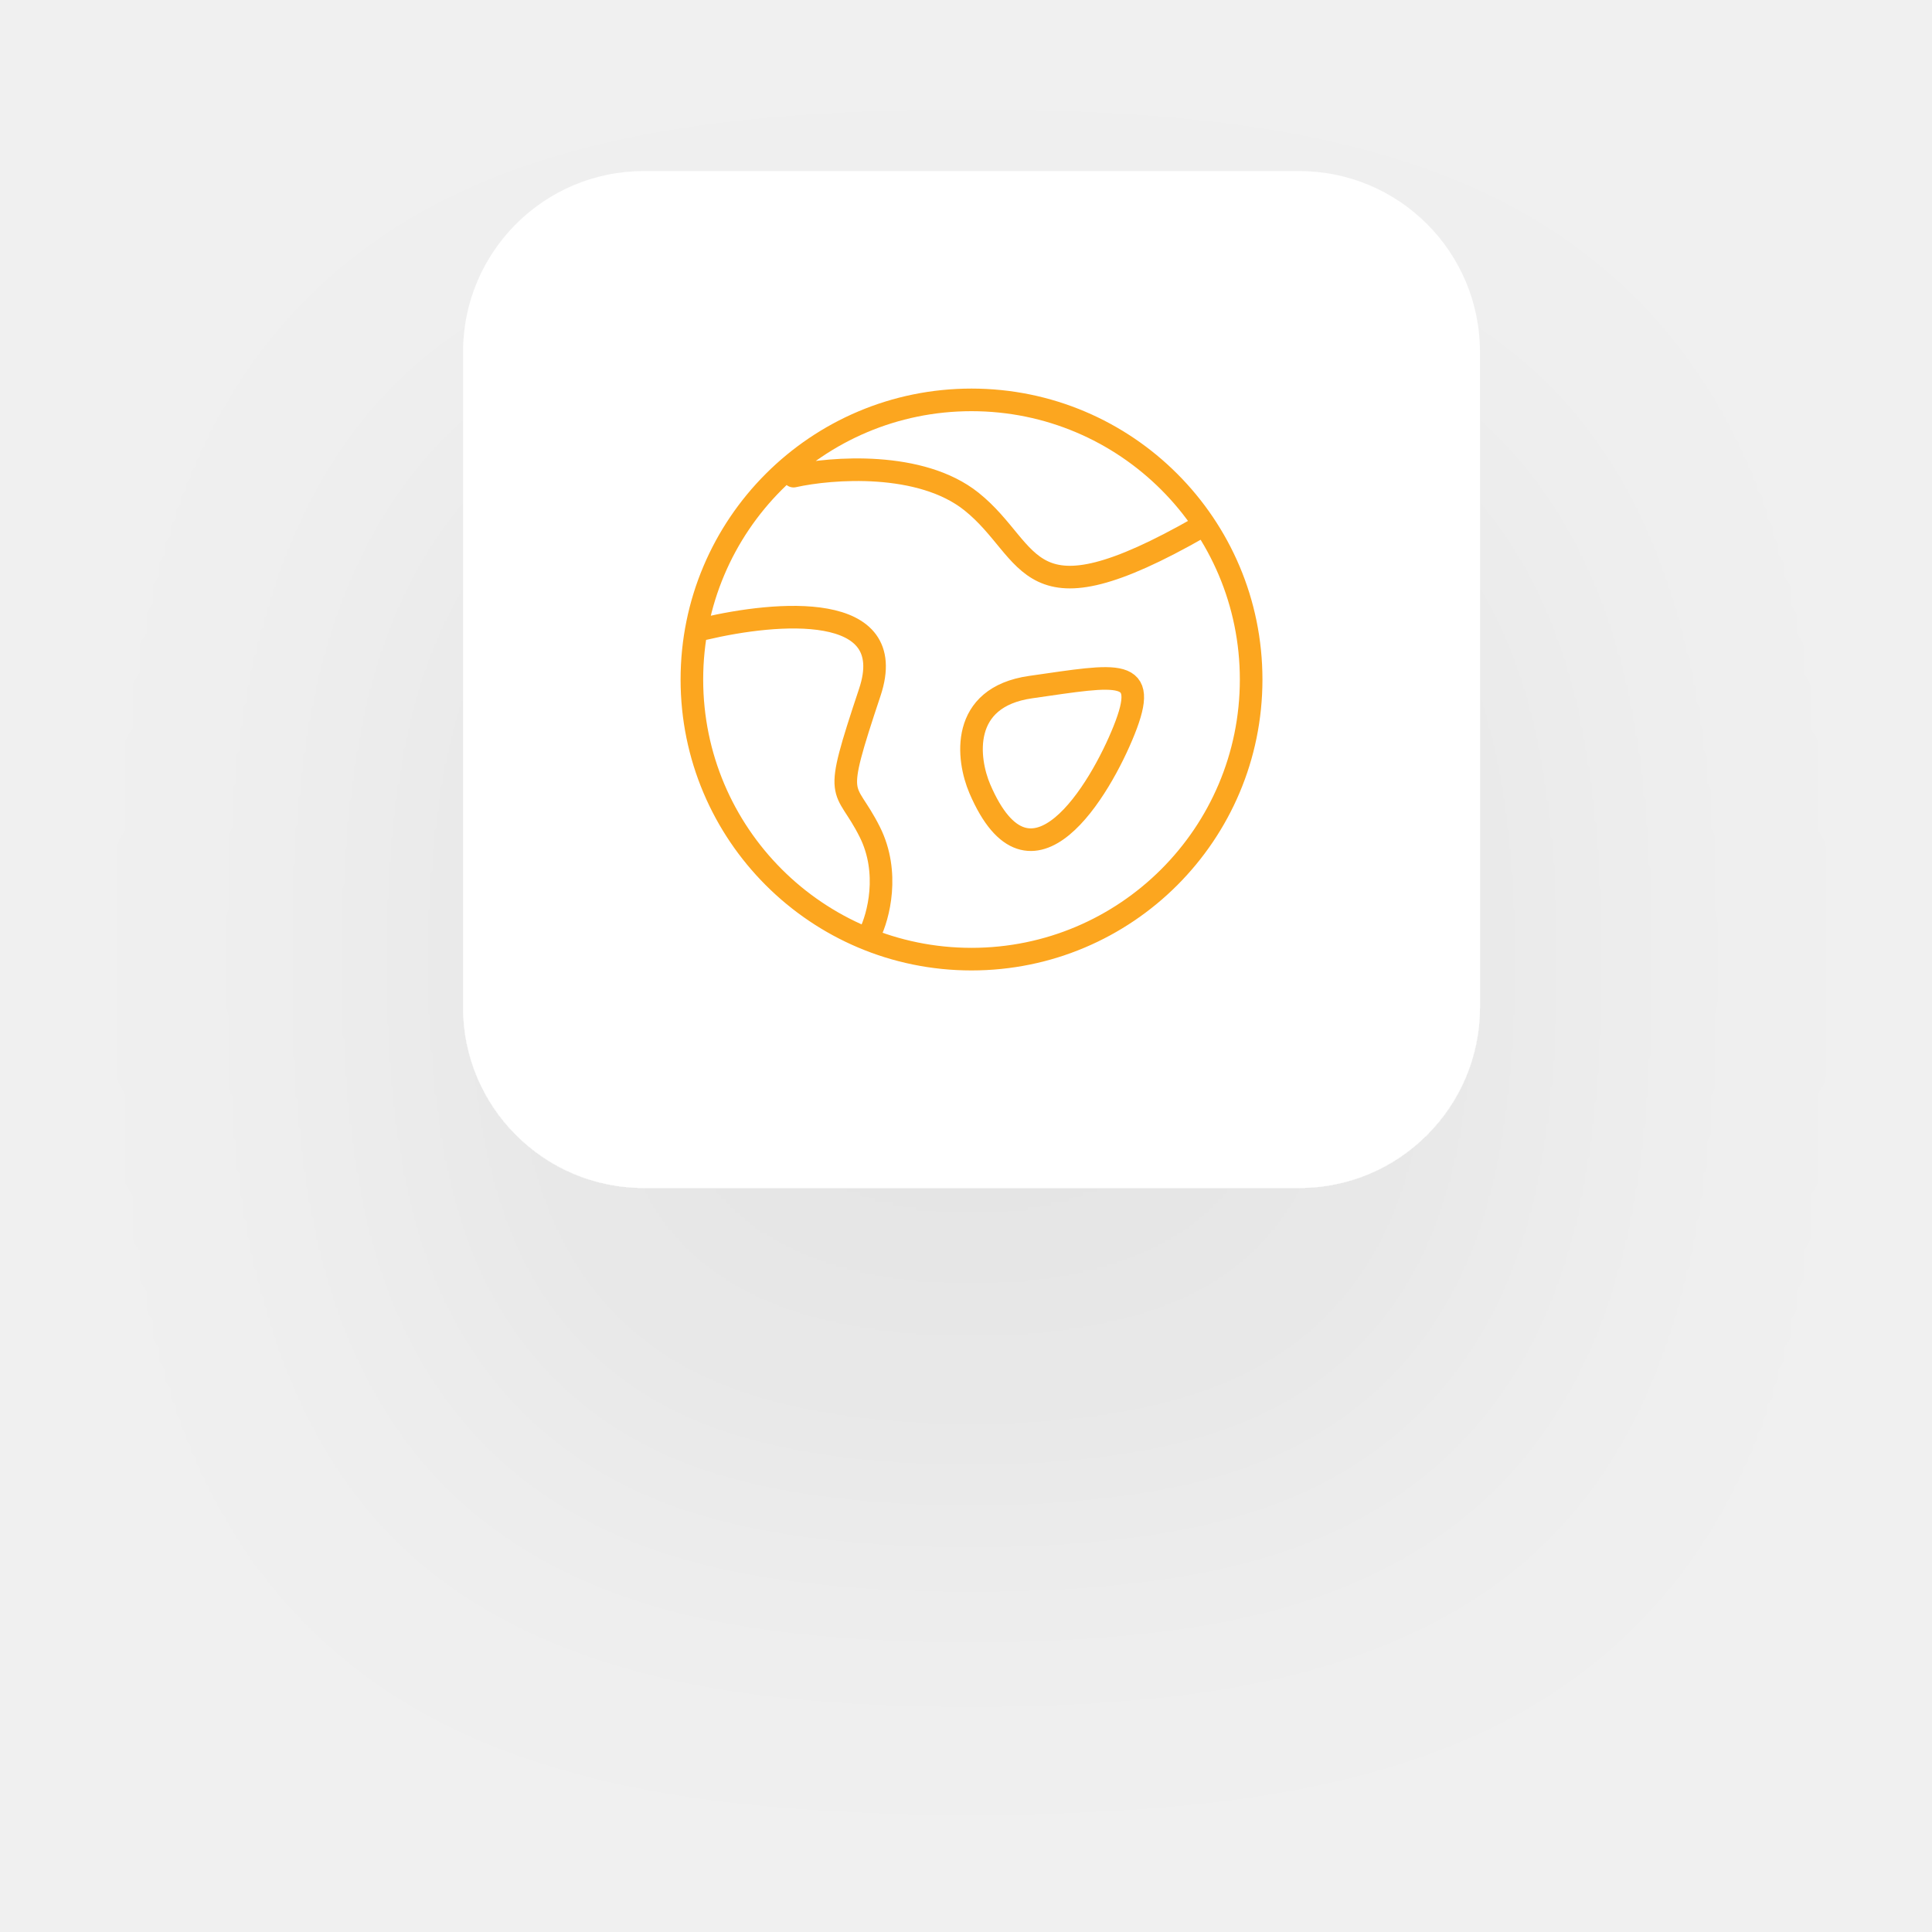
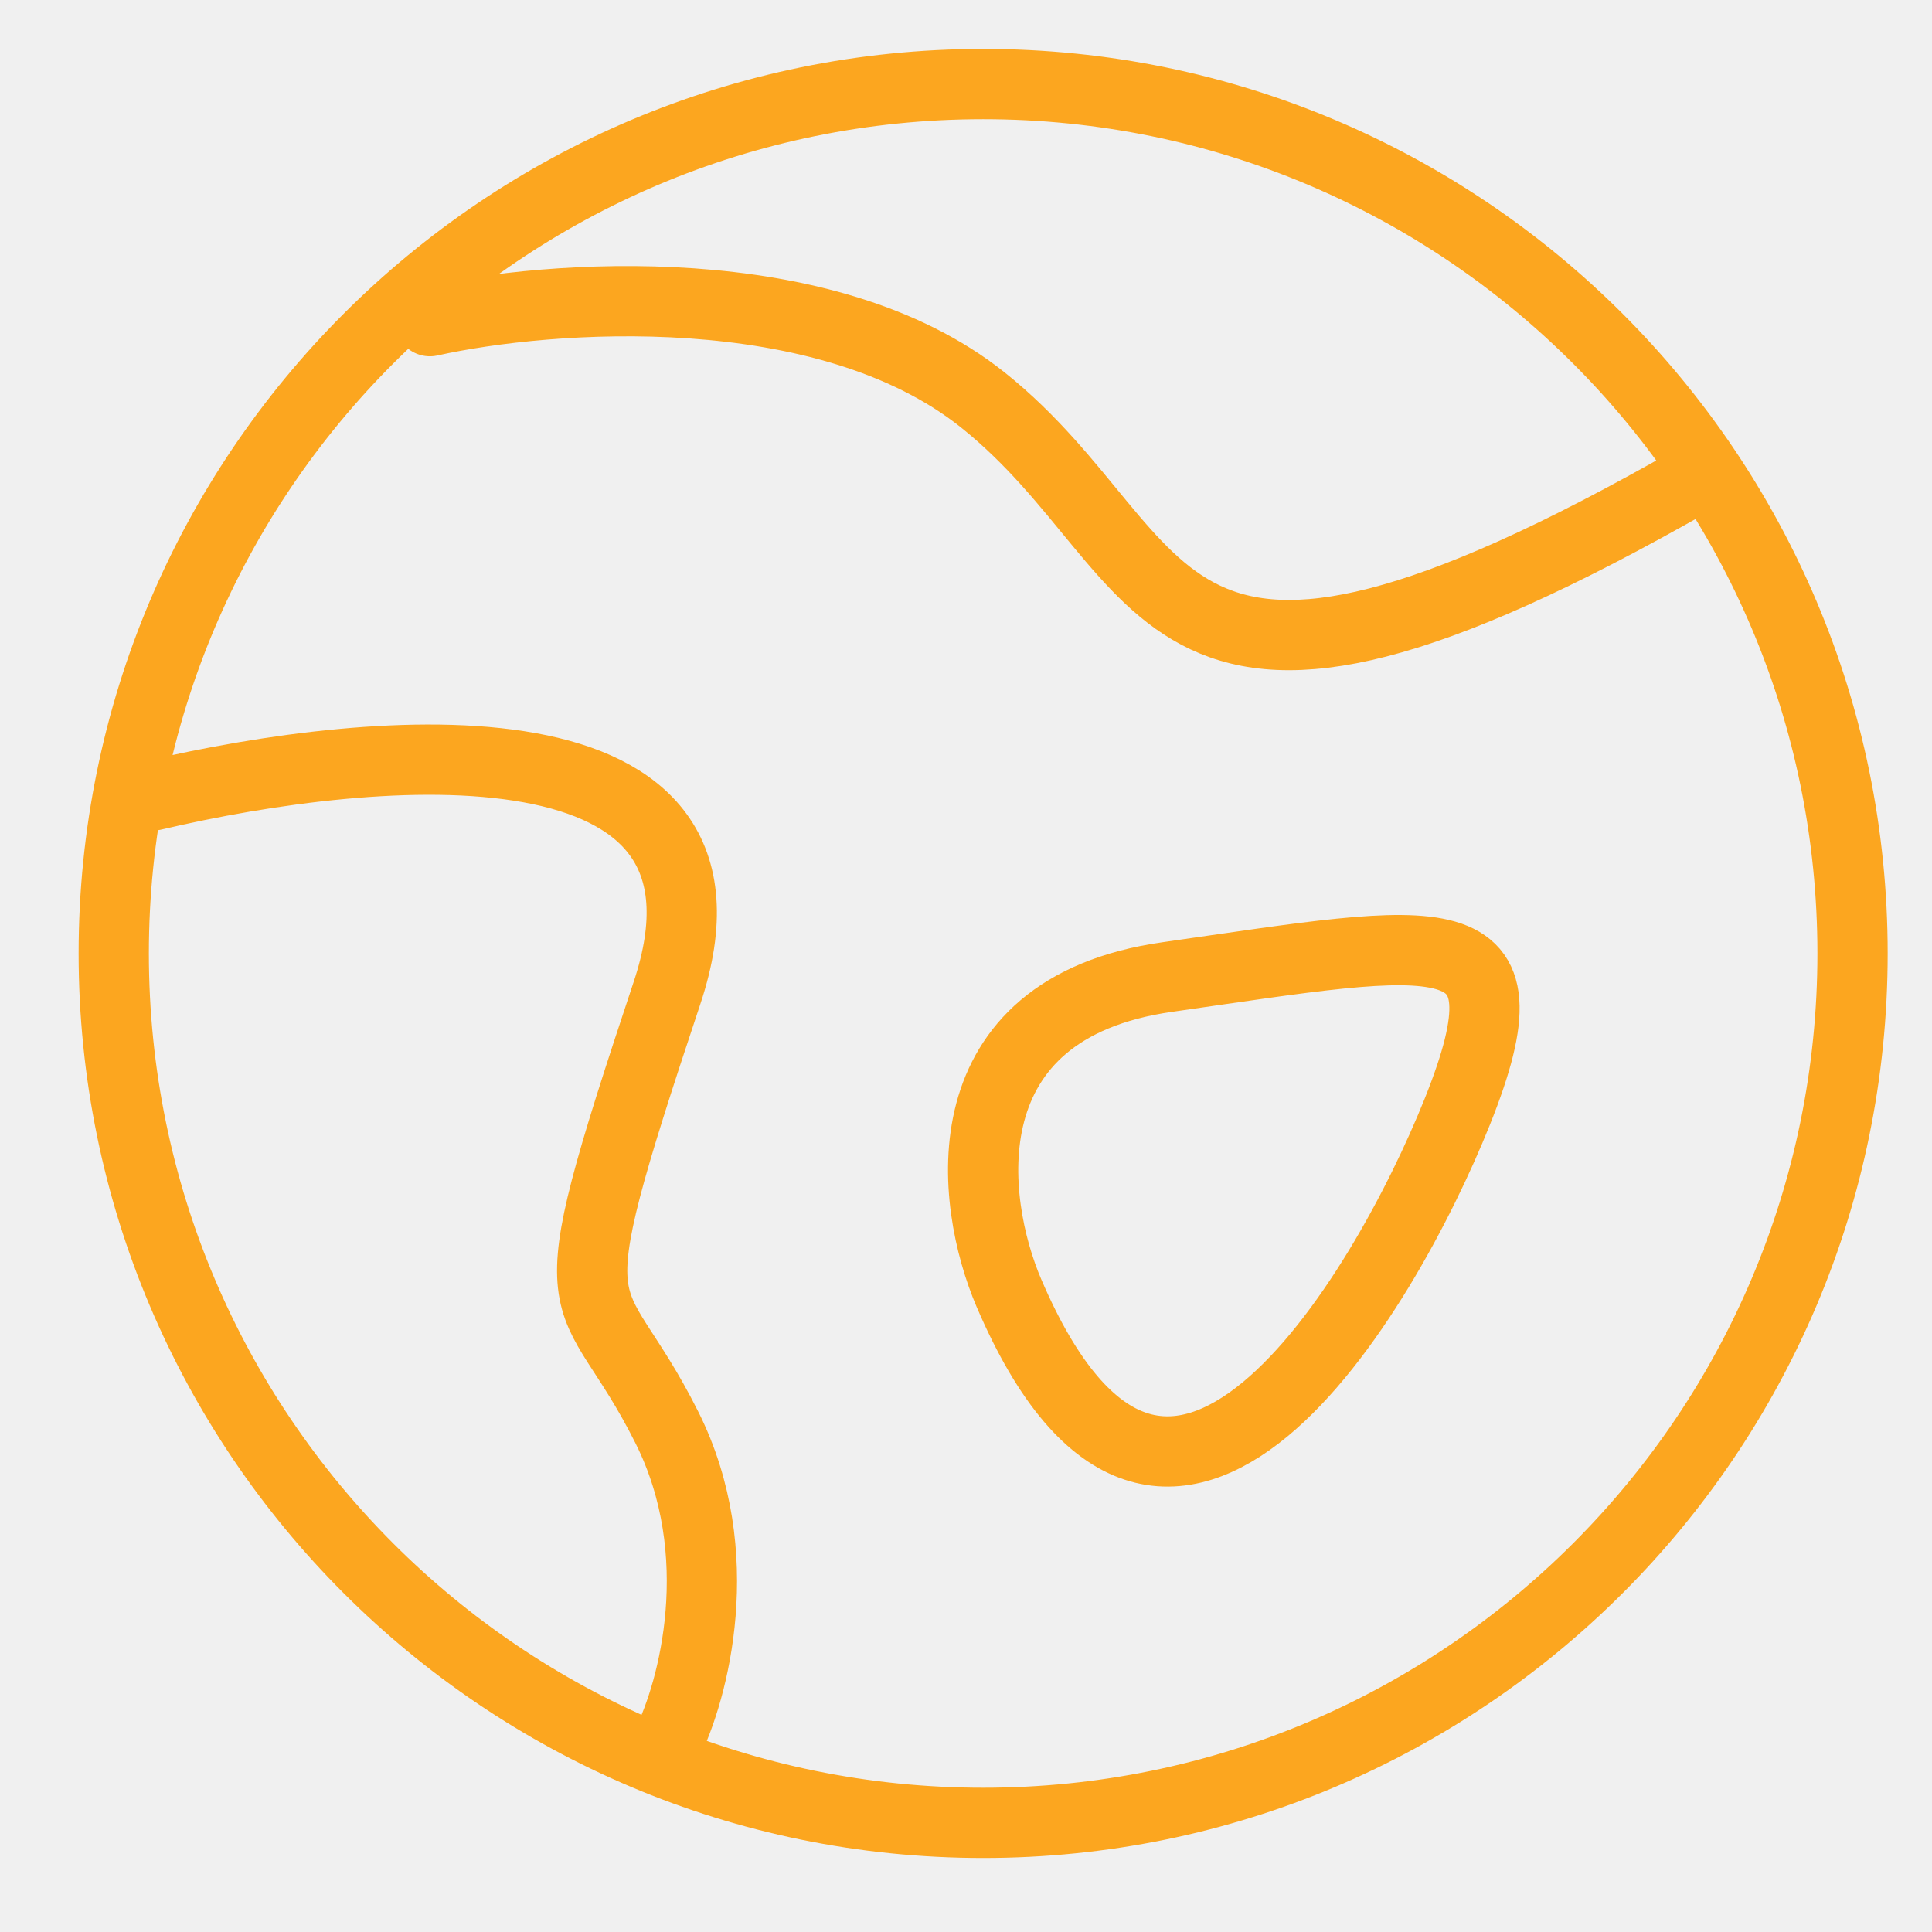
- <svg xmlns="http://www.w3.org/2000/svg" width="171" height="171" viewBox="0 0 171 171" fill="none">
-   <g filter="url(#filter0_d_1790_27801)">
-     <rect x="40.988" y="15.143" width="90" height="90" rx="16" fill="white" />
-   </g>
-   <path d="M62.363 55.643C68.738 54.143 79.688 53.168 76.988 61.268C73.613 71.393 74.738 69.143 76.988 73.643C78.788 77.243 77.738 81.143 76.988 82.643M70.238 42.143C73.613 41.393 81.488 40.793 85.988 44.393C91.613 48.893 90.488 55.643 106.238 46.643M110.738 60.143C110.738 73.812 99.657 84.893 85.988 84.893C72.319 84.893 61.238 73.812 61.238 60.143C61.238 46.474 72.319 35.393 85.988 35.393C99.657 35.393 110.738 46.474 110.738 60.143ZM91.224 60.815C99.099 59.69 101.738 59.018 99.488 64.643C97.399 69.865 91.224 80.316 86.724 69.815C85.599 67.19 84.924 61.715 91.224 60.815Z" stroke="#FCA61F" stroke-width="2" stroke-linecap="round" />
-   <defs>
-     <filter id="filter0_d_1790_27801" x="0.988" y="0.143" width="170" height="170" filterUnits="userSpaceOnUse" color-interpolation-filters="sRGB">
-       <feFlood flood-opacity="0" result="BackgroundImageFix" />
-       <feColorMatrix in="SourceAlpha" type="matrix" values="0 0 0 0 0 0 0 0 0 0 0 0 0 0 0 0 0 0 127 0" result="hardAlpha" />
-       <feOffset dy="25" />
-       <feGaussianBlur stdDeviation="20" />
-       <feComposite in2="hardAlpha" operator="out" />
-       <feColorMatrix type="matrix" values="0 0 0 0 0 0 0 0 0 0 0 0 0 0 0 0 0 0 0.05 0" />
-       <feBlend mode="normal" in2="BackgroundImageFix" result="effect1_dropShadow_1790_27801" />
-       <feBlend mode="normal" in="SourceGraphic" in2="effect1_dropShadow_1790_27801" result="shape" />
-     </filter>
-   </defs>
+ <svg xmlns="http://www.w3.org/2000/svg" width="55" height="55" viewBox="0 0 55 55" fill="none">
+   <path d="M4.363 22.643C10.738 21.143 21.688 20.168 18.988 28.268C15.613 38.393 16.738 36.143 18.988 40.643C20.788 44.243 19.738 48.143 18.988 49.643M12.238 9.143C15.613 8.393 23.488 7.793 27.988 11.393C33.613 15.893 32.488 22.643 48.238 13.643M52.738 27.143C52.738 40.812 41.657 51.893 27.988 51.893C14.319 51.893 3.238 40.812 3.238 27.143C3.238 13.473 14.319 2.393 27.988 2.393C41.657 2.393 52.738 13.473 52.738 27.143ZM33.224 27.815C41.099 26.69 43.738 26.018 41.488 31.643C39.399 36.865 33.224 47.316 28.724 36.815C27.599 34.19 26.924 28.715 33.224 27.815Z" stroke="#FCA61F" stroke-width="2" stroke-linecap="round" />
</svg>
